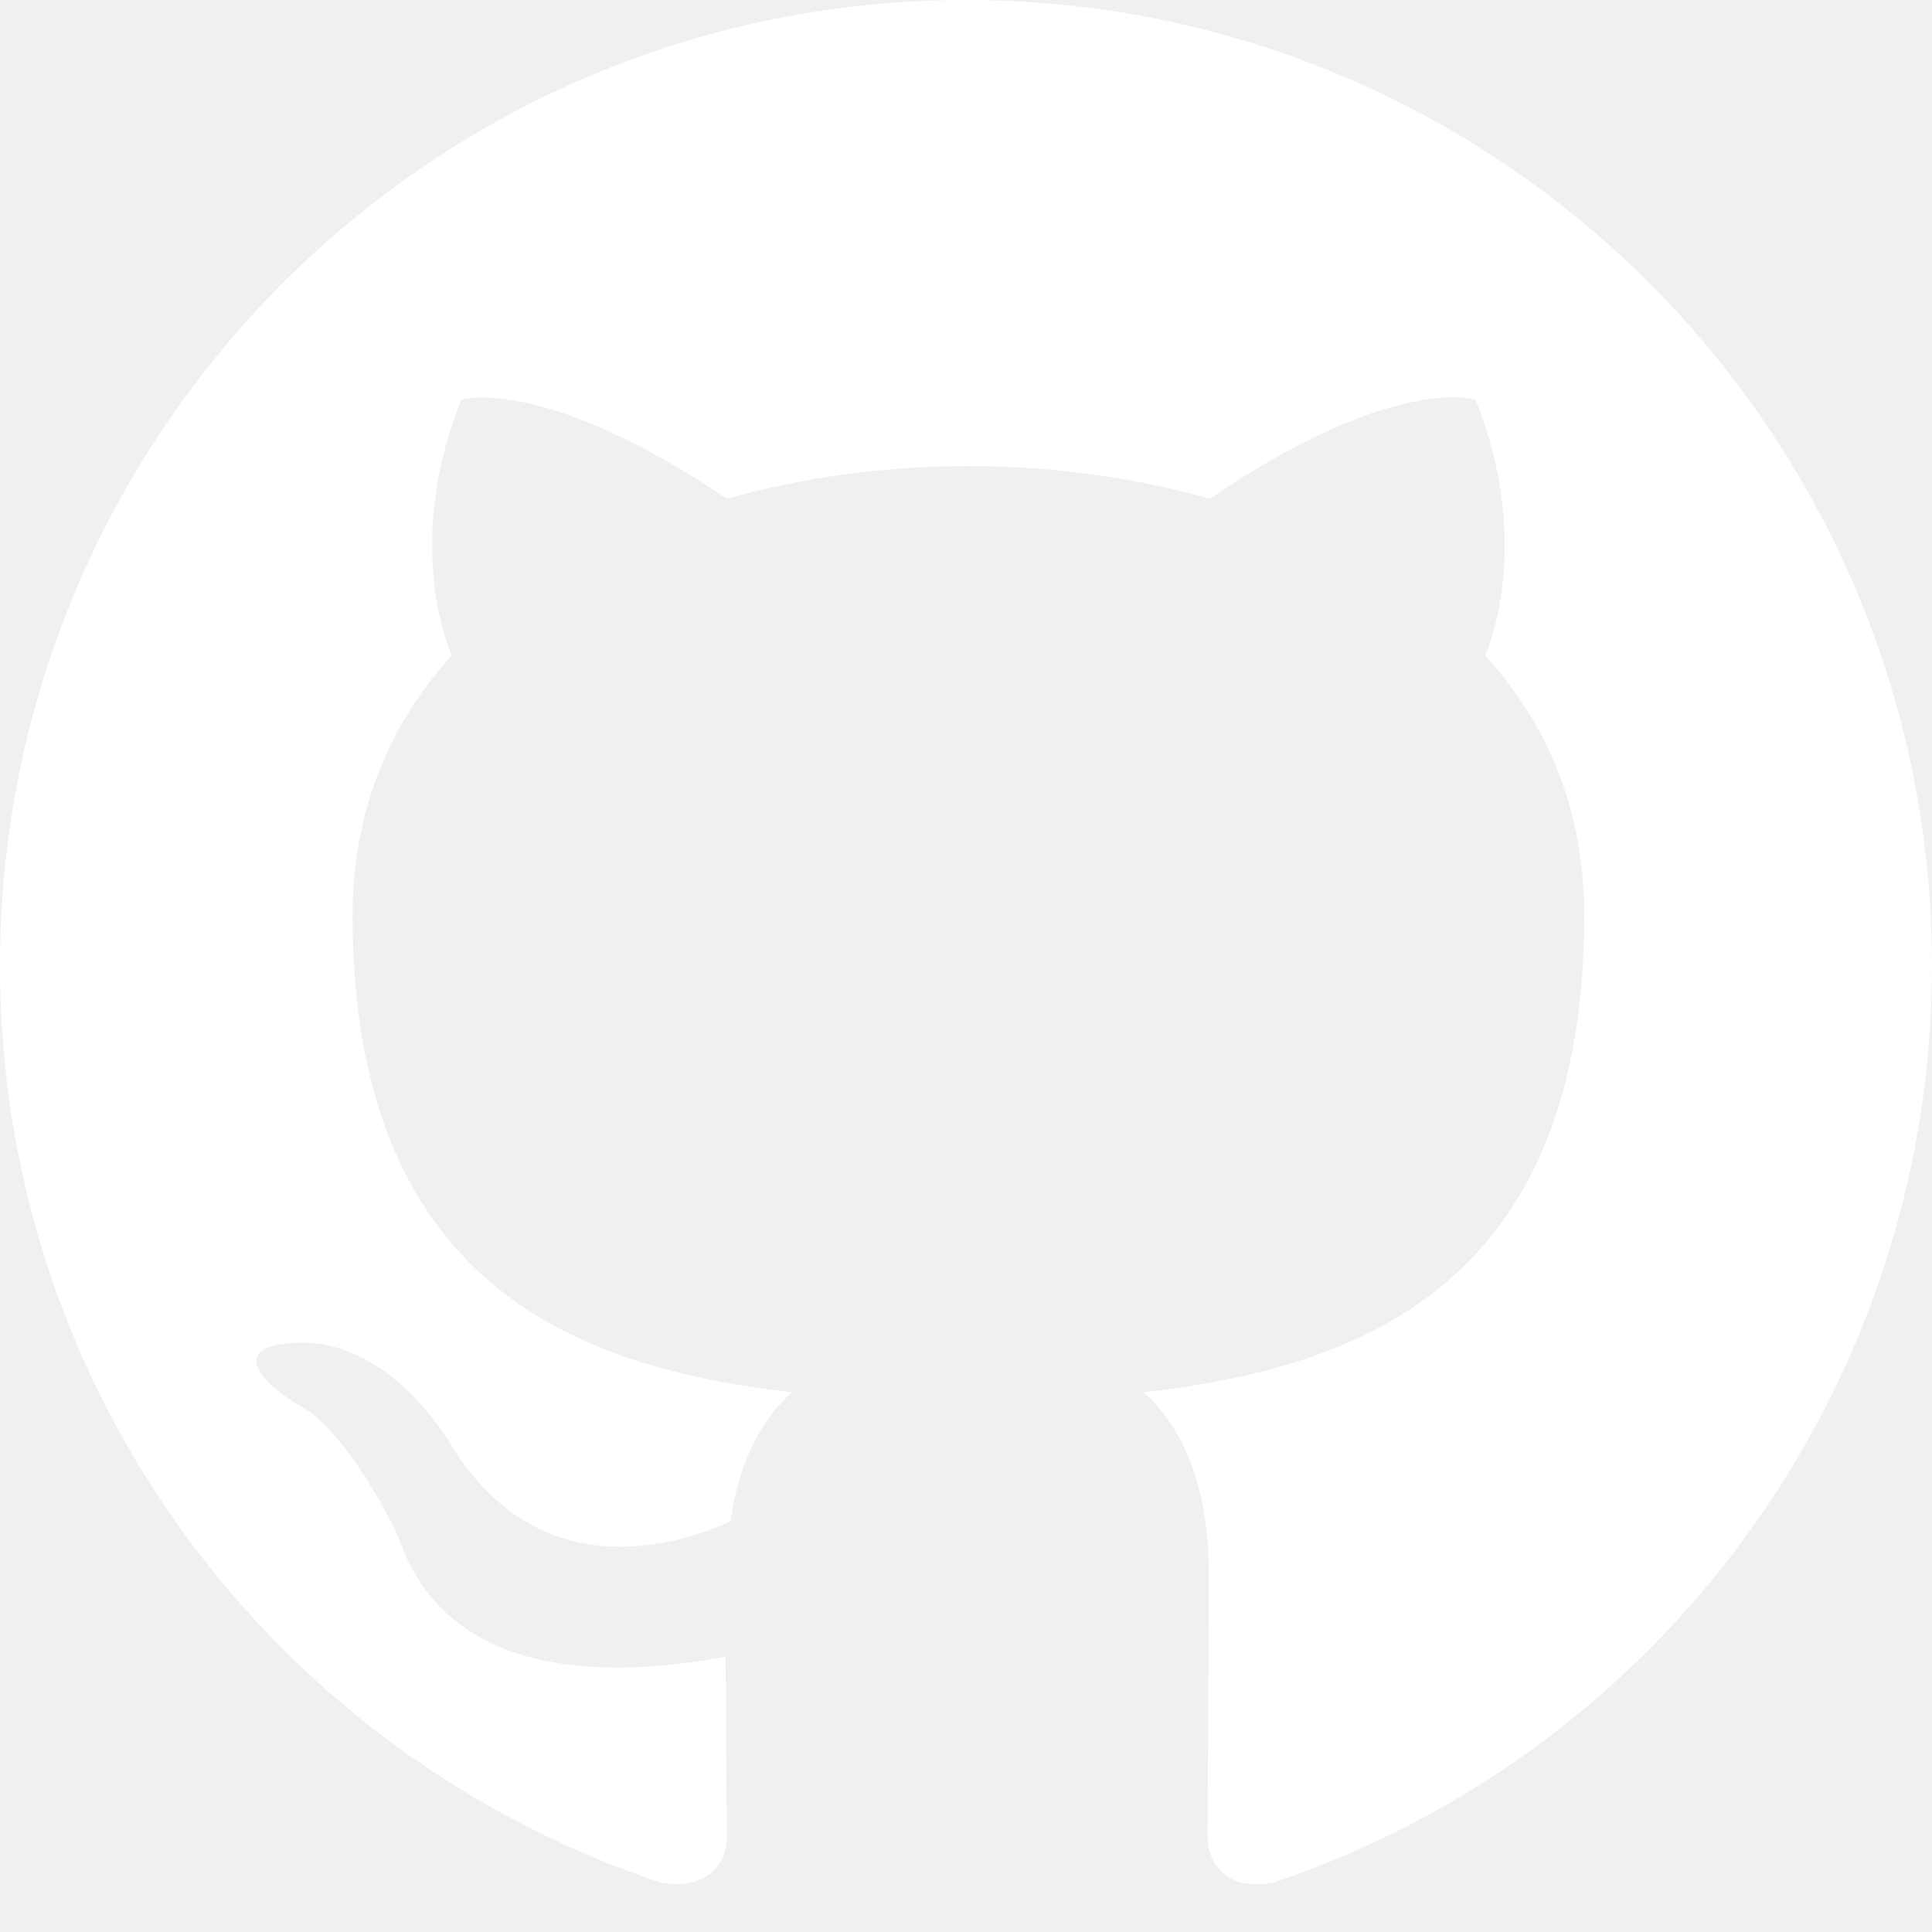
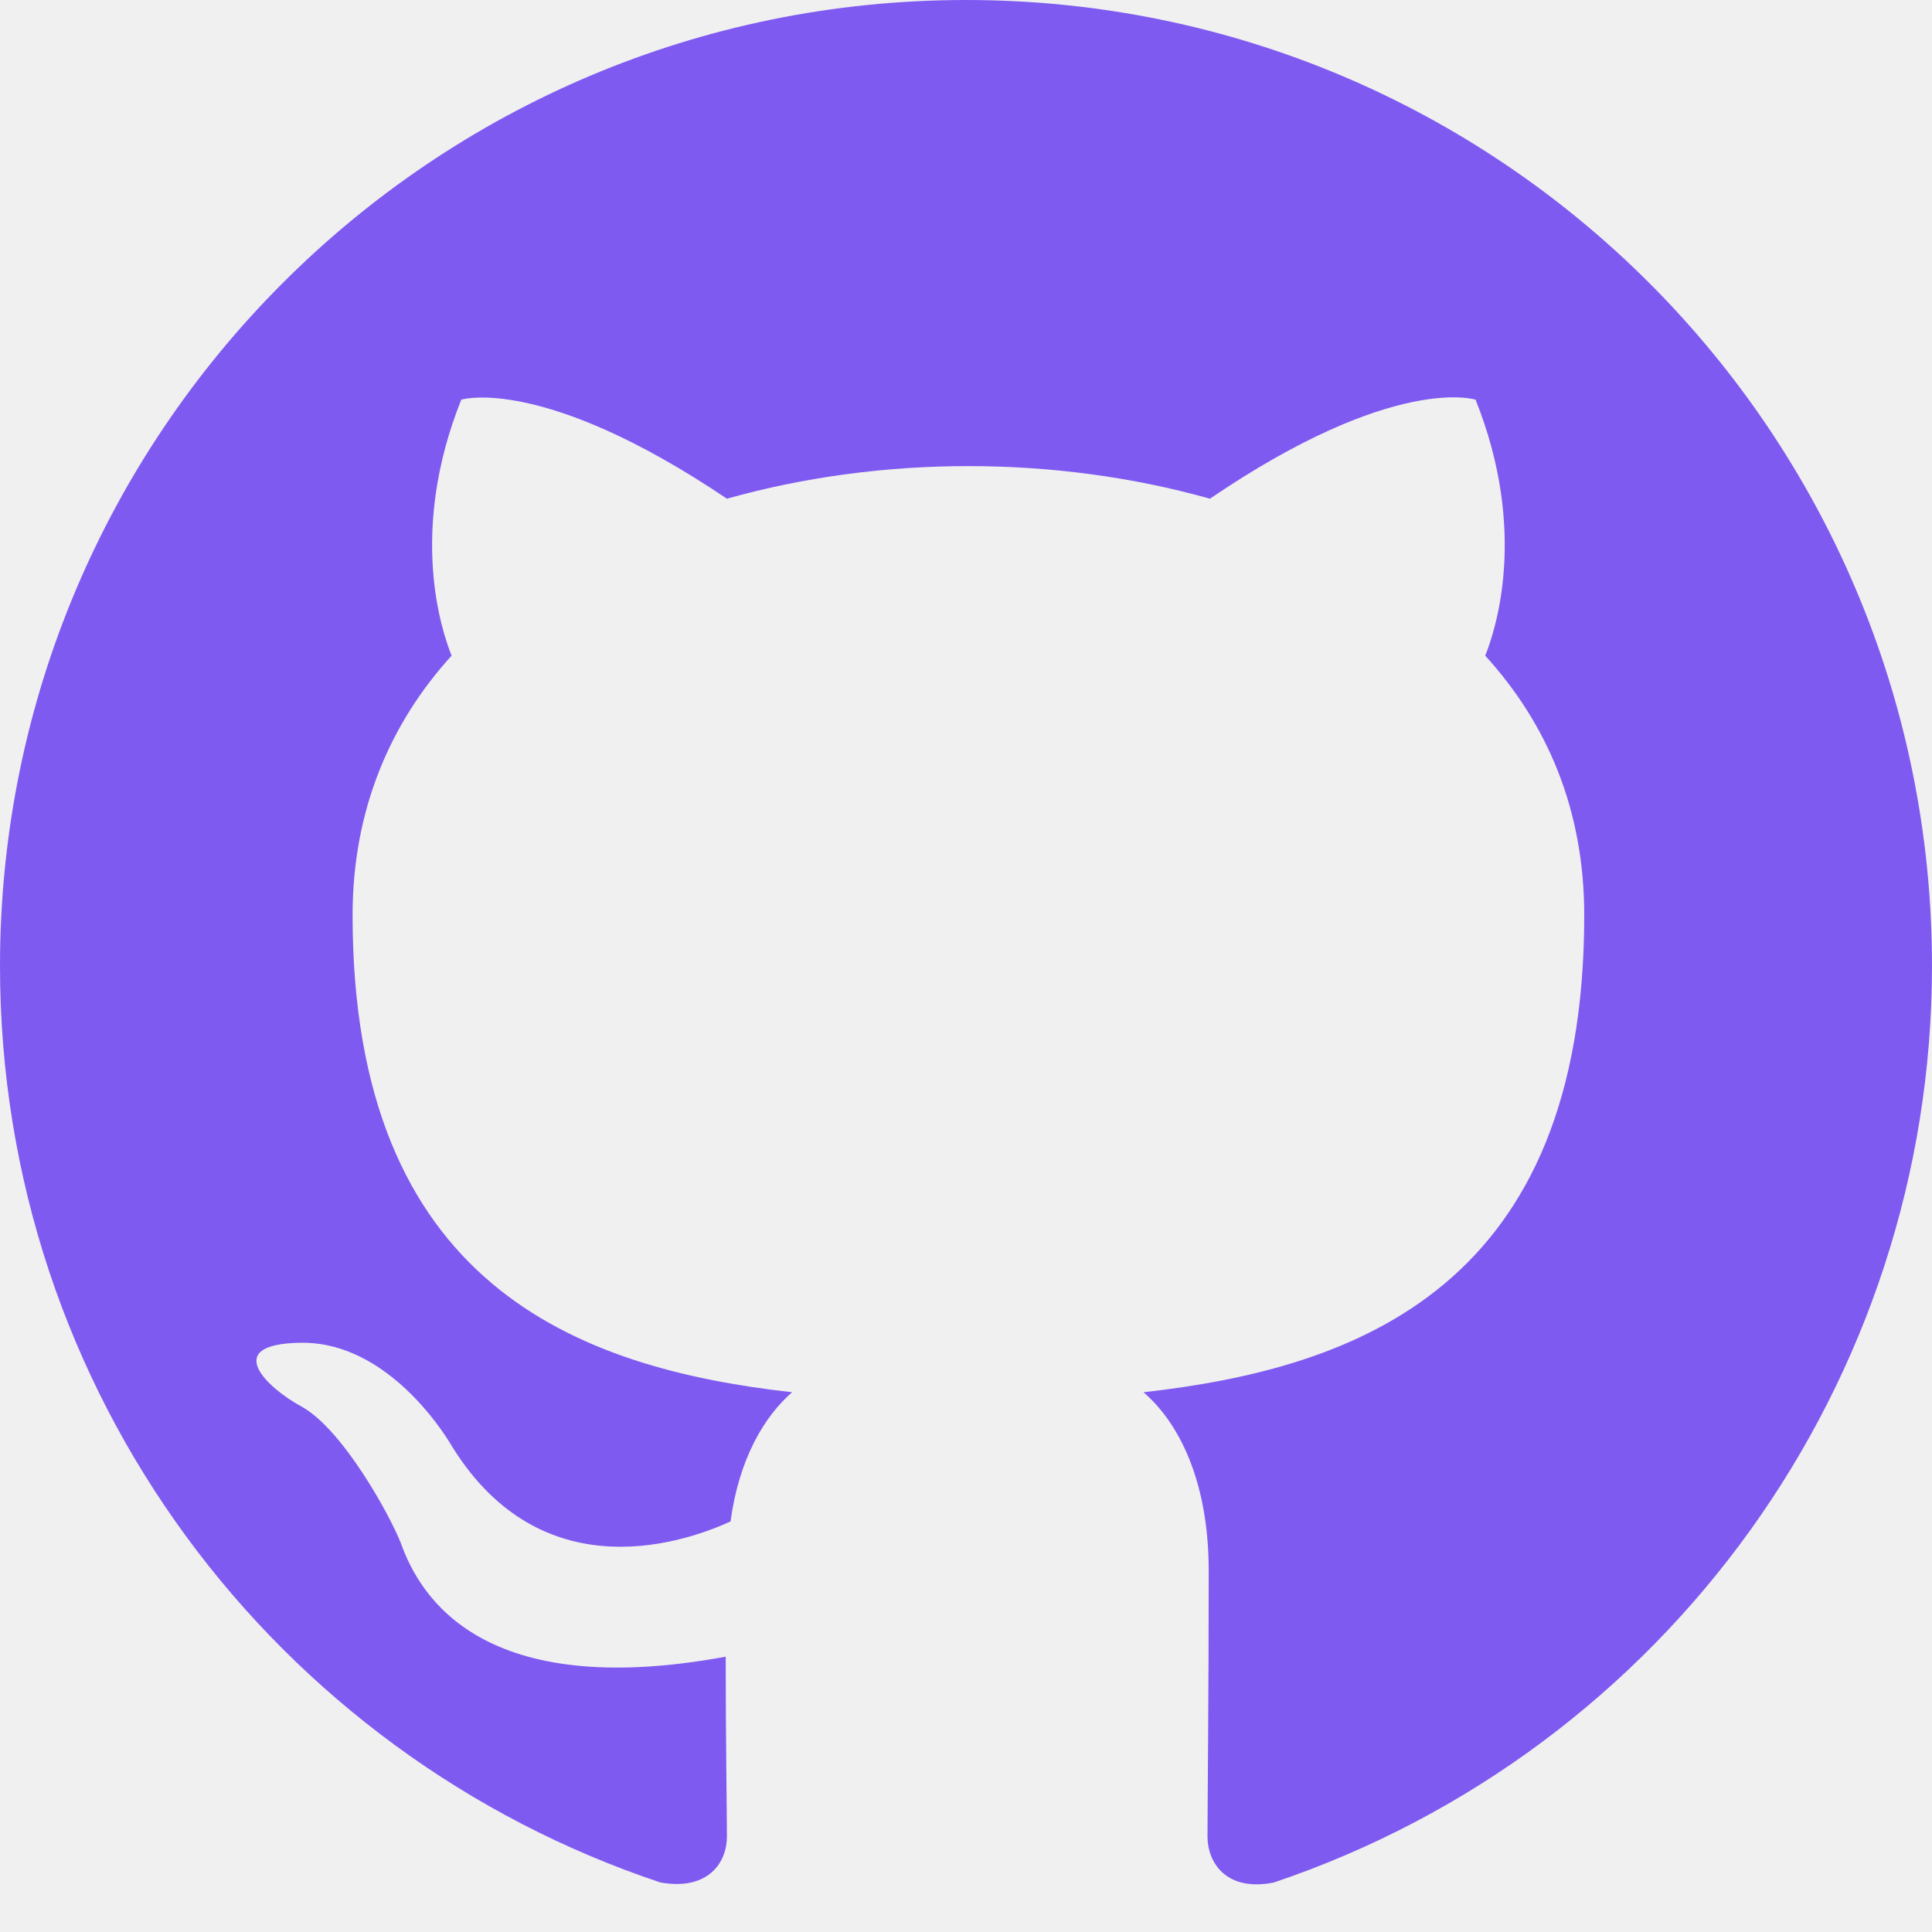
- <svg xmlns="http://www.w3.org/2000/svg" viewBox="0 0 16 16" fill="white" class="h-6 w-6" aria-hidden="true">
+ <svg xmlns="http://www.w3.org/2000/svg" viewBox="0 0 16 16" fill="#7f5af0" aria-hidden="true">
  <path d="M8 0C3.58 0 0 3.58 0 8c0 3.54 2.29 6.53 5.47 7.59.4.07.55-.17.55-.38 0-.19-.01-.82-.01-1.49-2.01.37-2.53-.49-2.69-.94-.09-.23-.48-.94-.82-1.13-.28-.15-.68-.52-.01-.53.63-.01 1.08.58 1.23.82.72 1.21 1.87.87 2.33.66.07-.52.28-.87.51-1.07-1.78-.2-3.64-.89-3.64-3.95 0-.87.31-1.59.82-2.15-.08-.2-.36-1.02.08-2.12 0 0 .67-.21 2.2.82.64-.18 1.32-.27 2-.27.68 0 1.36.09 2 .27 1.53-1.04 2.2-.82 2.2-.82.44 1.1.16 1.92.08 2.12.51.56.82 1.27.82 2.15 0 3.07-1.87 3.75-3.65 3.95.29.25.54.73.54 1.48 0 1.07-.01 1.93-.01 2.2 0 .21.15.46.55.38A8.013 8.013 0 0016 8c0-4.42-3.58-8-8-8z" />
</svg>
